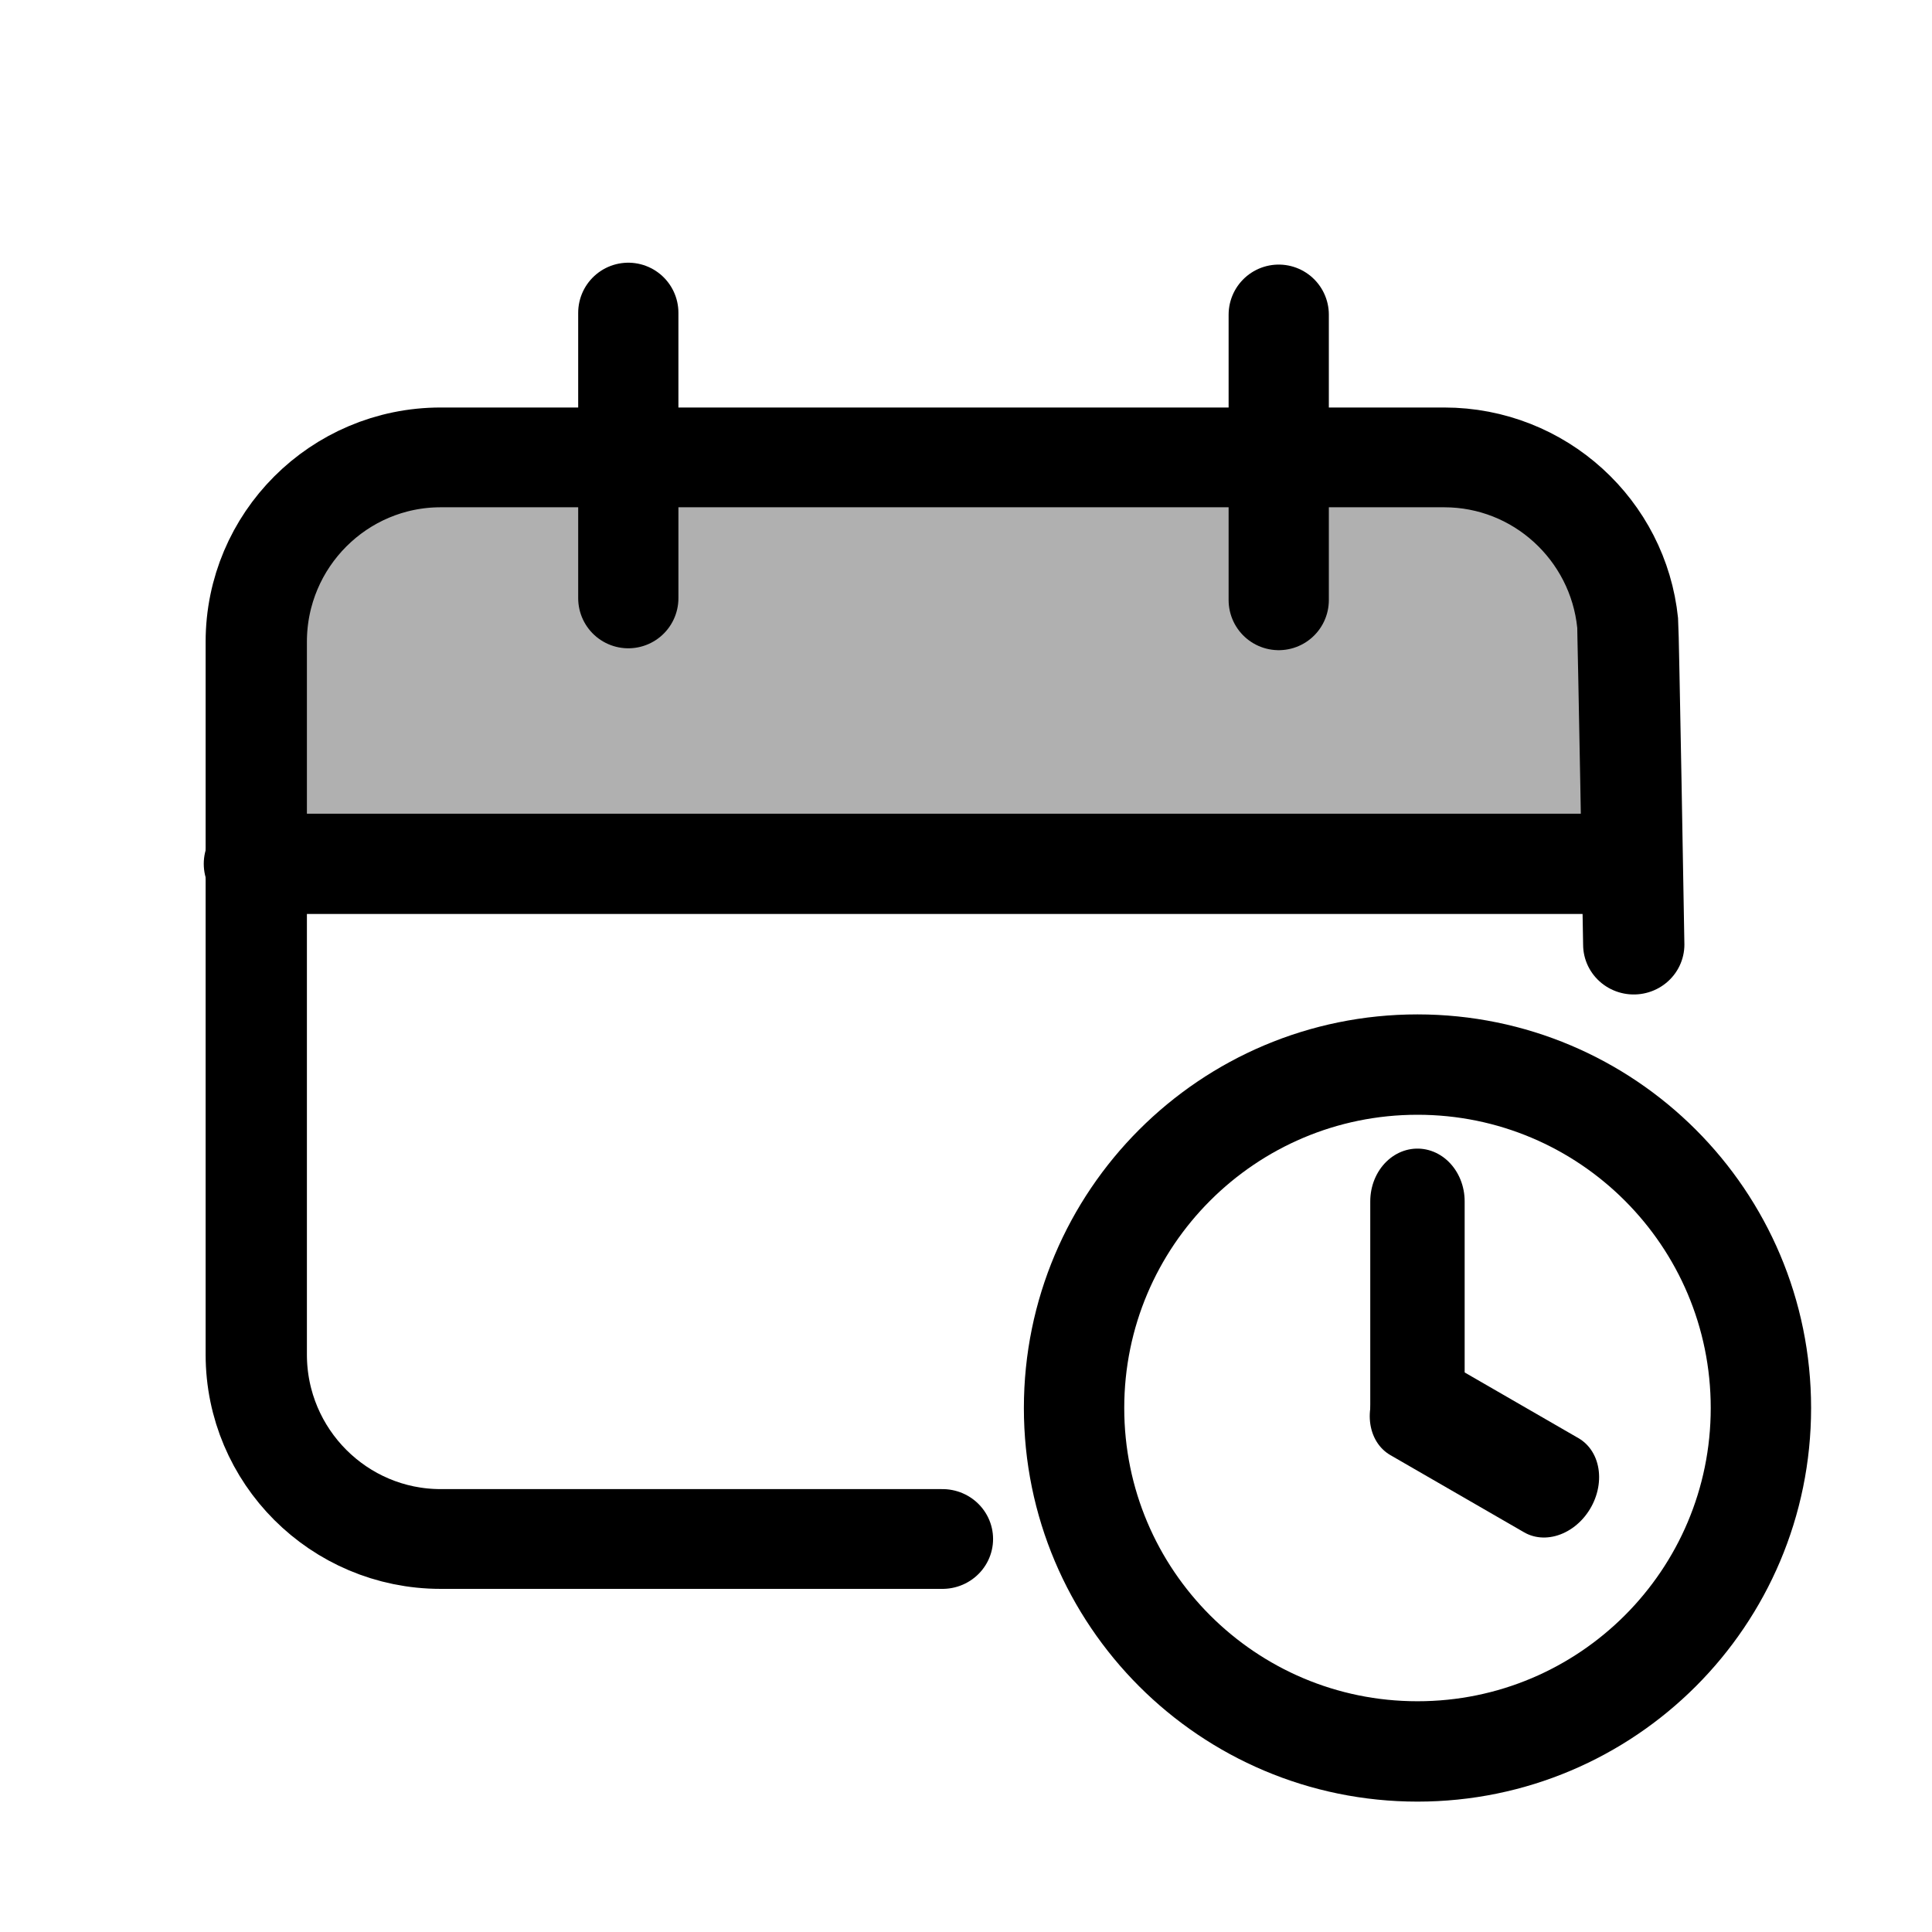
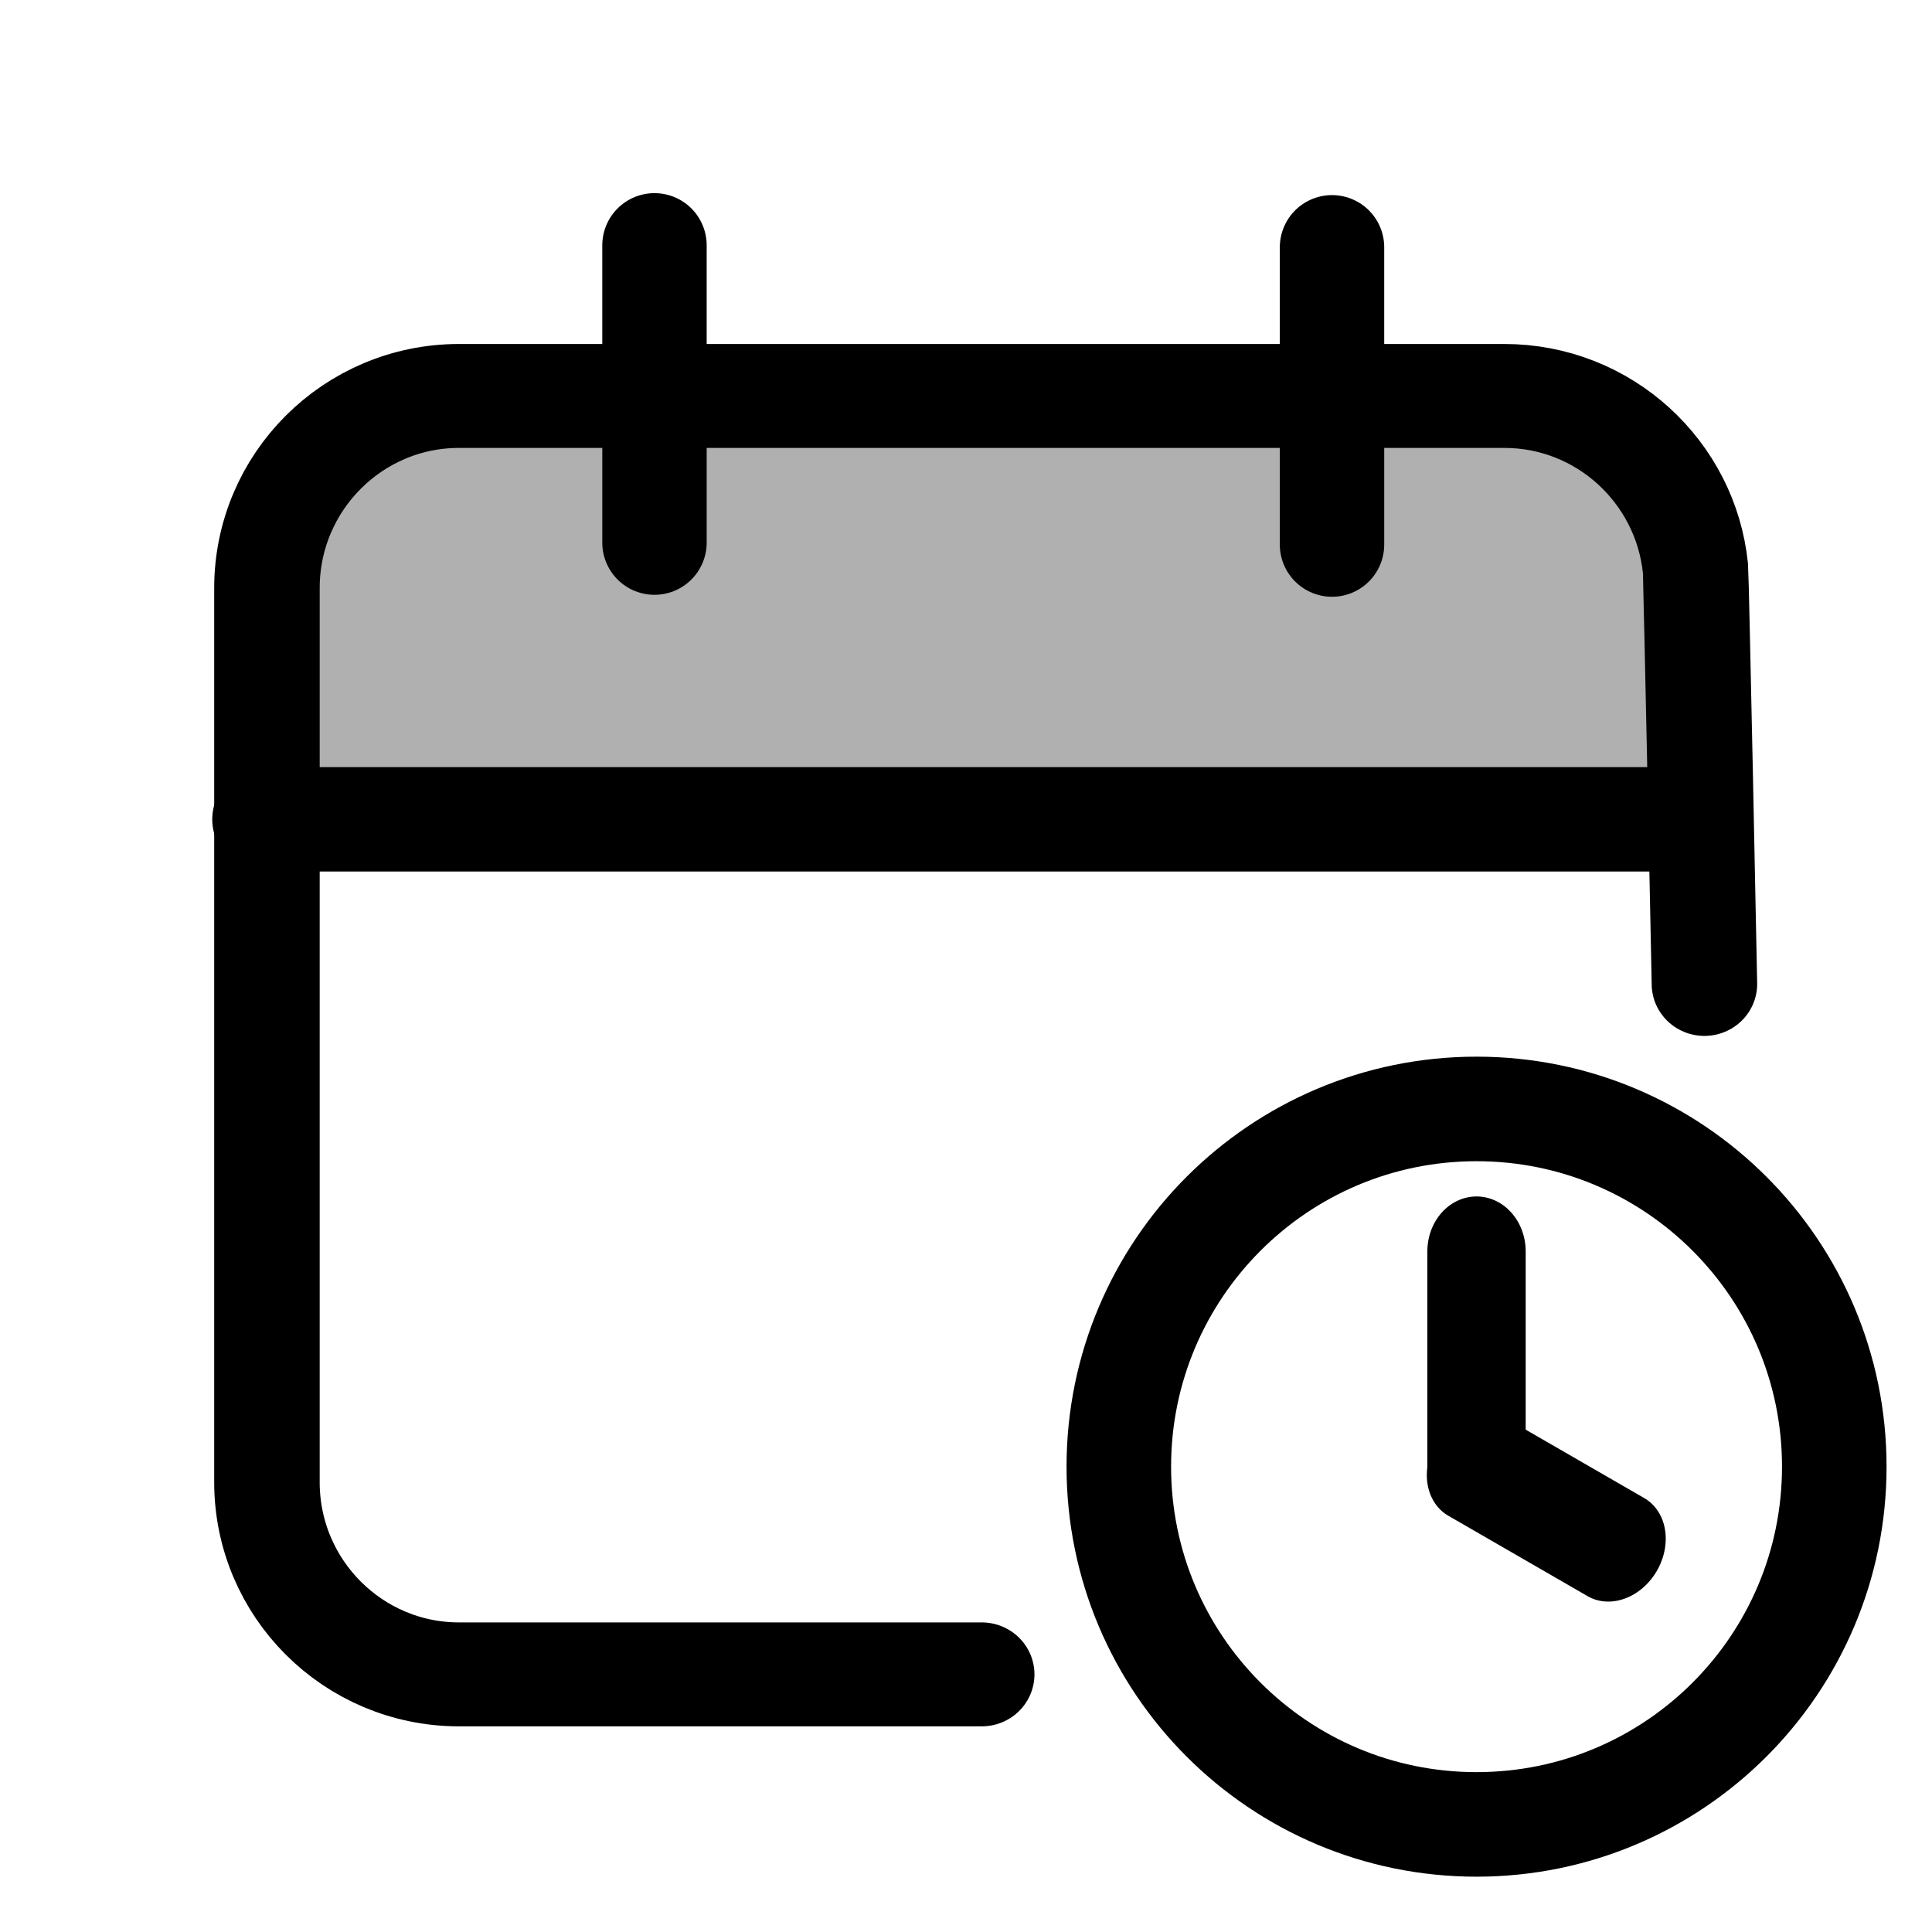
- <svg xmlns="http://www.w3.org/2000/svg" width="25px" height="25px" version="1.1" xml:space="preserve" style="fill-rule:evenodd;clip-rule:evenodd;stroke-linecap:round;stroke-linejoin:round;">
+ <svg xmlns="http://www.w3.org/2000/svg" width="24px" height="24px" version="1.1" xml:space="preserve" style="fill-rule:evenodd;clip-rule:evenodd;stroke-linecap:round;stroke-linejoin:round;">
  <g transform="matrix(1,0,0,1,0,-92)">
    <g id="Events" transform="matrix(0.500559,0,0,0.500867,-48.8731,92.202)">
      <rect x="98" y="0" width="48" height="48" style="fill:none;" />
-       <g transform="matrix(0.354764,0,0,0.349289,122,25.385)">
-         <path d="M50.375,-3.965C50.375,-4.436 49.976,-27.295 49.93,-27.754C49.241,-34.628 43.514,-40 36.561,-40L-36.561,-40C-43.978,-40 -50,-33.887 -50,-26.358L-50,26.358C-50,33.887 -43.978,40 -36.561,40L-0,40" style="fill:none;stroke: currentColor;stroke-width:7.38px;" />
+       <g transform="matrix(0.354764,0,0,0.349289,122,23.3885)">
+         <path d="M50.557,1.751C50.557,1.28 49.976,-27.295 49.93,-27.754C49.241,-34.628 43.514,-40 36.561,-40L-36.561,-40C-43.978,-40 -50,-33.887 -50,-26.358L-50,37.135C-50,44.664 -43.978,50.776 -36.561,50.776L-0,50.776" style="fill:none;stroke: currentColor;stroke-width:7.38px;" />
      </g>
-       <g transform="matrix(1.73901,0,0,1.73794,-43.5968,-40.5807)">
+       <g transform="matrix(1.73901,0,0,1.73794,-43.5968,-42.5773)">
        <path d="M84.989,35.959L105.389,35.959" style="fill:none;stroke: currentColor;stroke-width:1.49px;stroke-miterlimit:1.5;" />
      </g>
-       <g transform="matrix(1.73901,0,0,1.73794,-43.5342,-43.6118)">
+       <g transform="matrix(1.73901,0,0,1.73794,-43.5342,-45.6083)">
        <path d="M90.519,29.512L90.519,33.754" style="fill:none;stroke: currentColor;stroke-width:1.49px;stroke-miterlimit:1.5;" />
      </g>
-       <g transform="matrix(1.73901,0,0,1.73794,-26.7199,-43.5631)">
+       <g transform="matrix(1.73901,0,0,1.73794,-26.7199,-45.5597)">
        <path d="M90.519,29.512L90.519,33.754" style="fill:none;stroke: currentColor;stroke-width:1.49px;stroke-miterlimit:1.5;" />
      </g>
      <g transform="matrix(1.70696,0,0,1.70591,-42.4325,-44.971)">
        <circle cx="103.525" cy="47.449" r="5.201" style="fill:none;stroke: currentColor;stroke-width:1.52px;stroke-miterlimit:1.5;" />
      </g>
      <g transform="matrix(2.1788,0,0,2.4323,-87.3151,-76.0745)">
        <path d="M101.705,43.871L101.705,46.066" style="fill:none;stroke: currentColor;stroke-width:1.12px;stroke-miterlimit:1.5;" />
      </g>
      <g transform="matrix(-1.0894,1.88574,-1.57556,-0.909091,317.659,-113.938)">
        <path d="M101.705,43.871L101.705,46.066" style="fill:none;stroke: currentColor;stroke-width:1.29px;stroke-miterlimit:1.5;" />
      </g>
-       <g transform="matrix(1.99777,0,0,1.99654,97.637,-183.523)">
+       <g transform="matrix(1.99777,0,0,1.99654,97.637,-185.52)">
        <path d="M3.316,102.379L21.141,102.379C21.141,102.379 21.618,97.677 18.9,97.637C16.183,97.598 8.629,97.582 5.727,97.637C2.825,97.693 3.316,102.379 3.316,102.379Z" style="fill-opacity:0.31;" />
      </g>
    </g>
  </g>
</svg>
